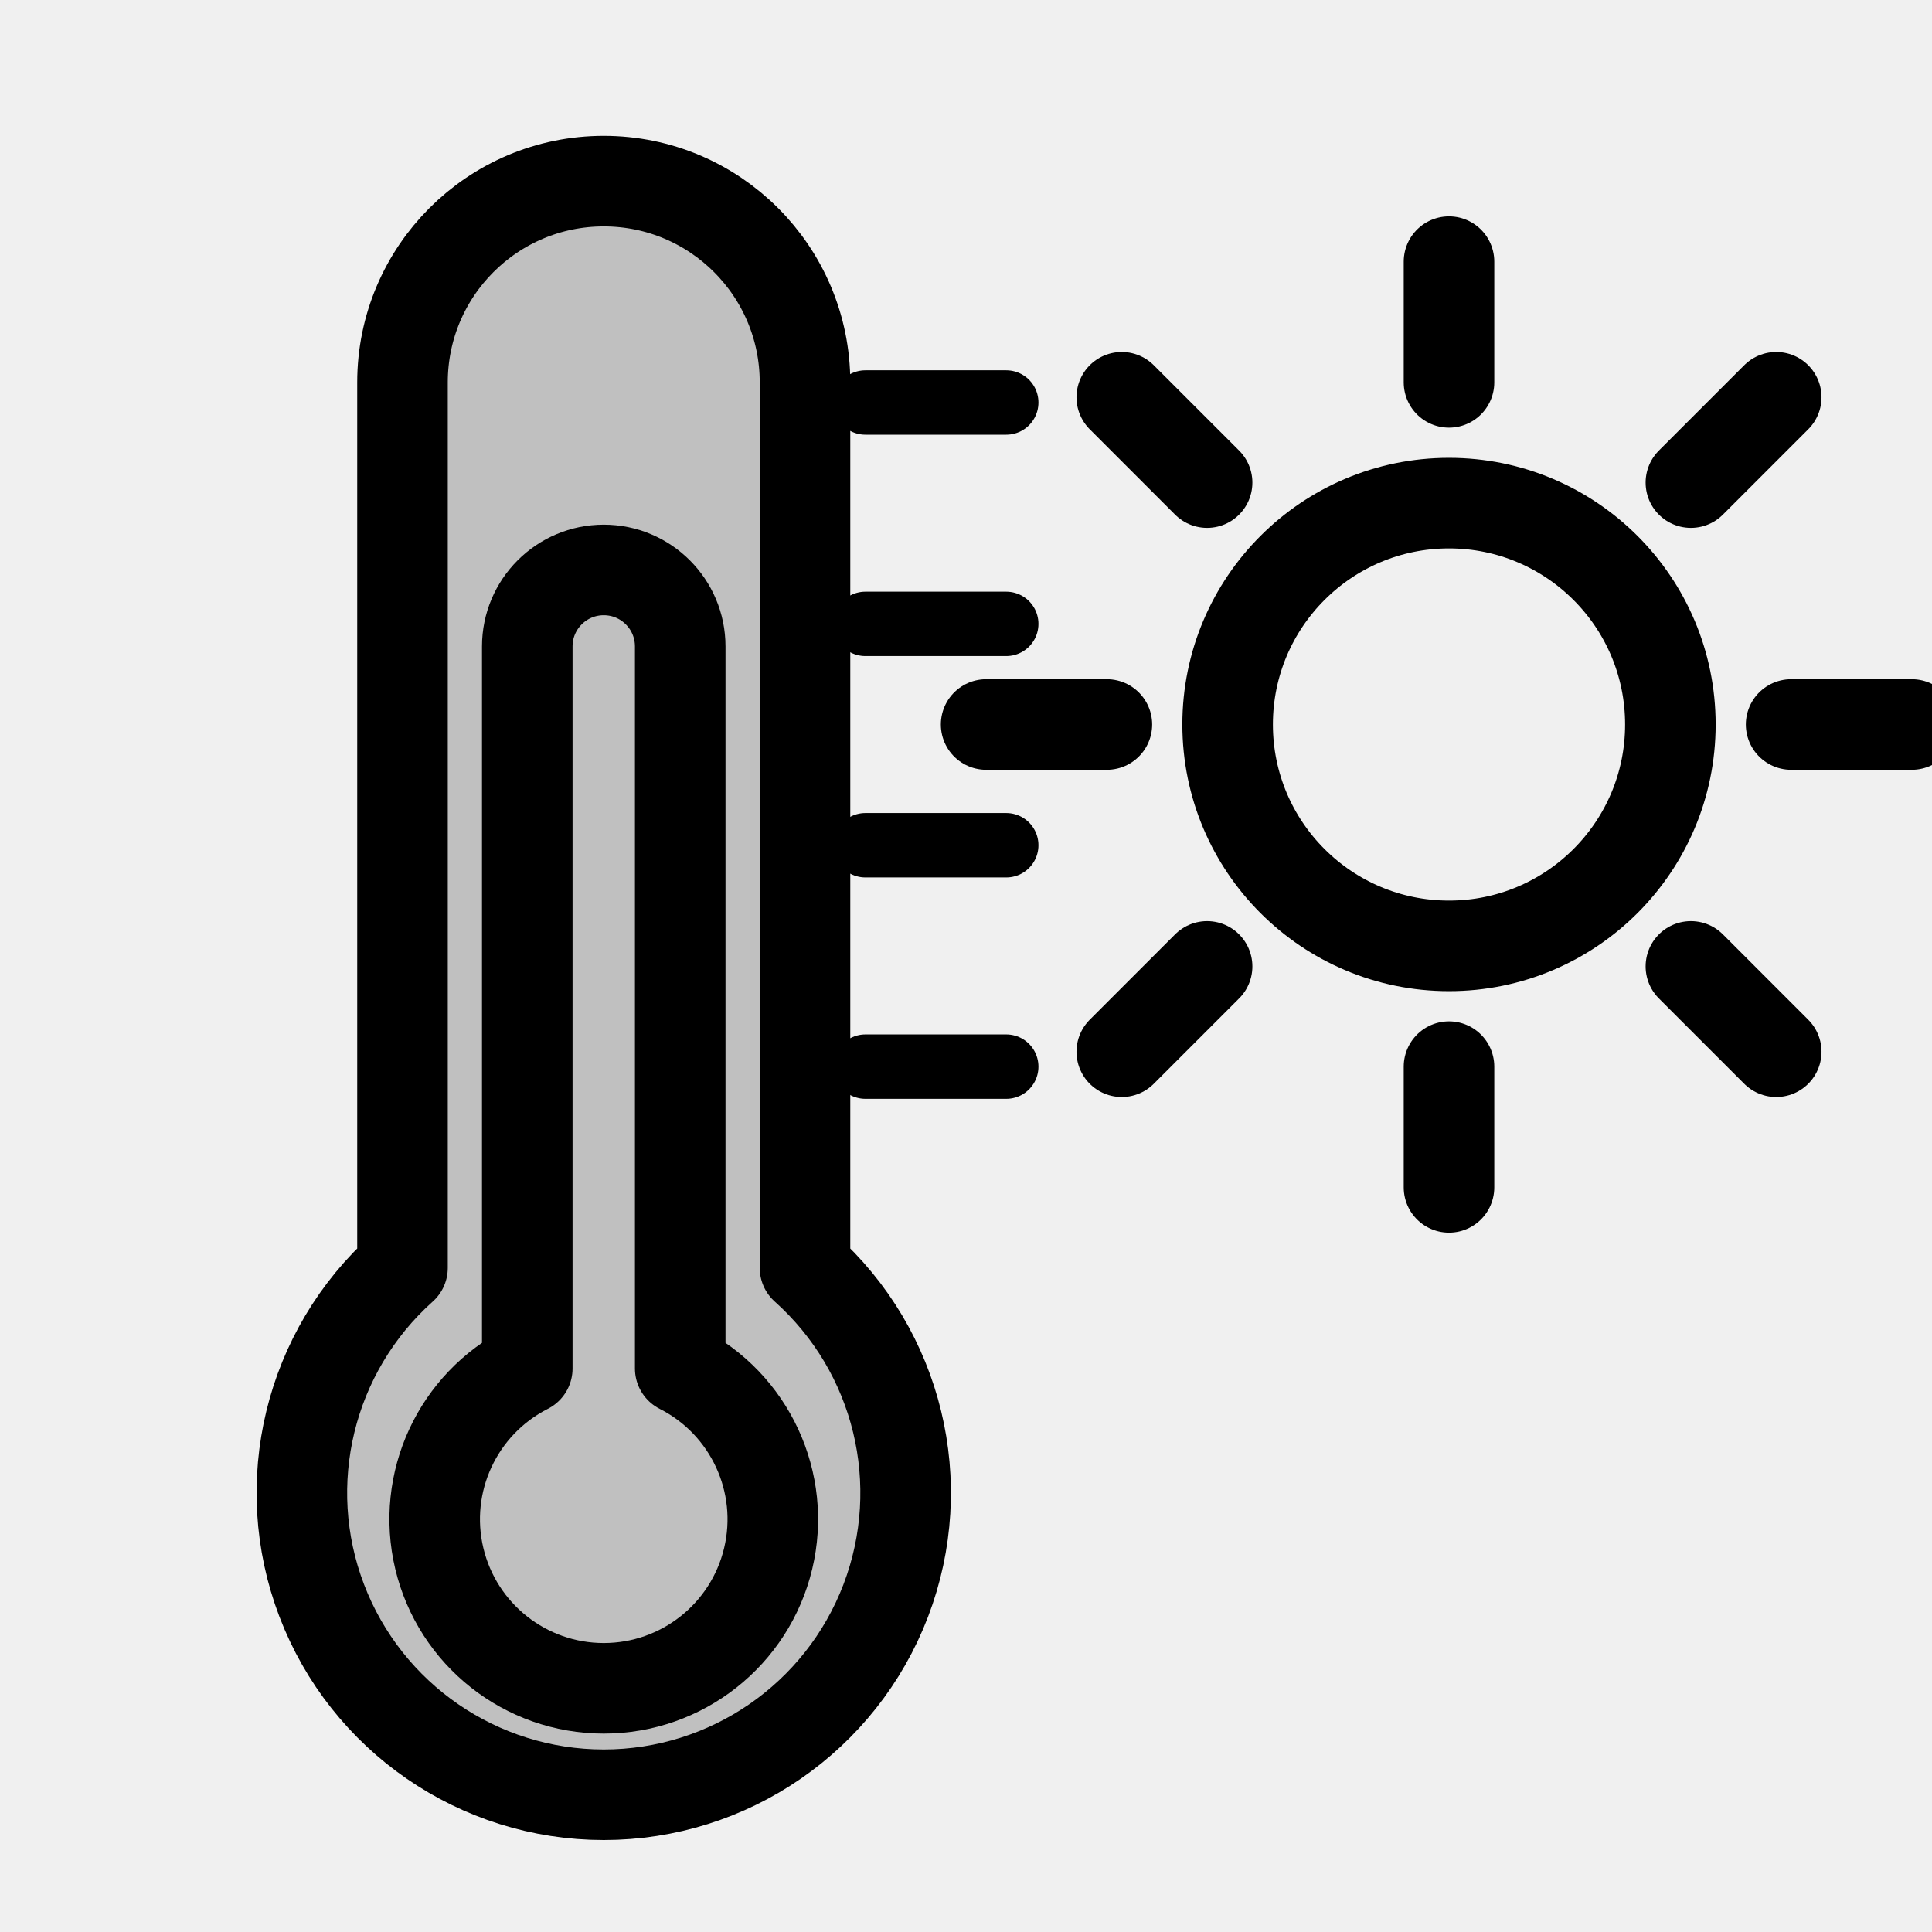
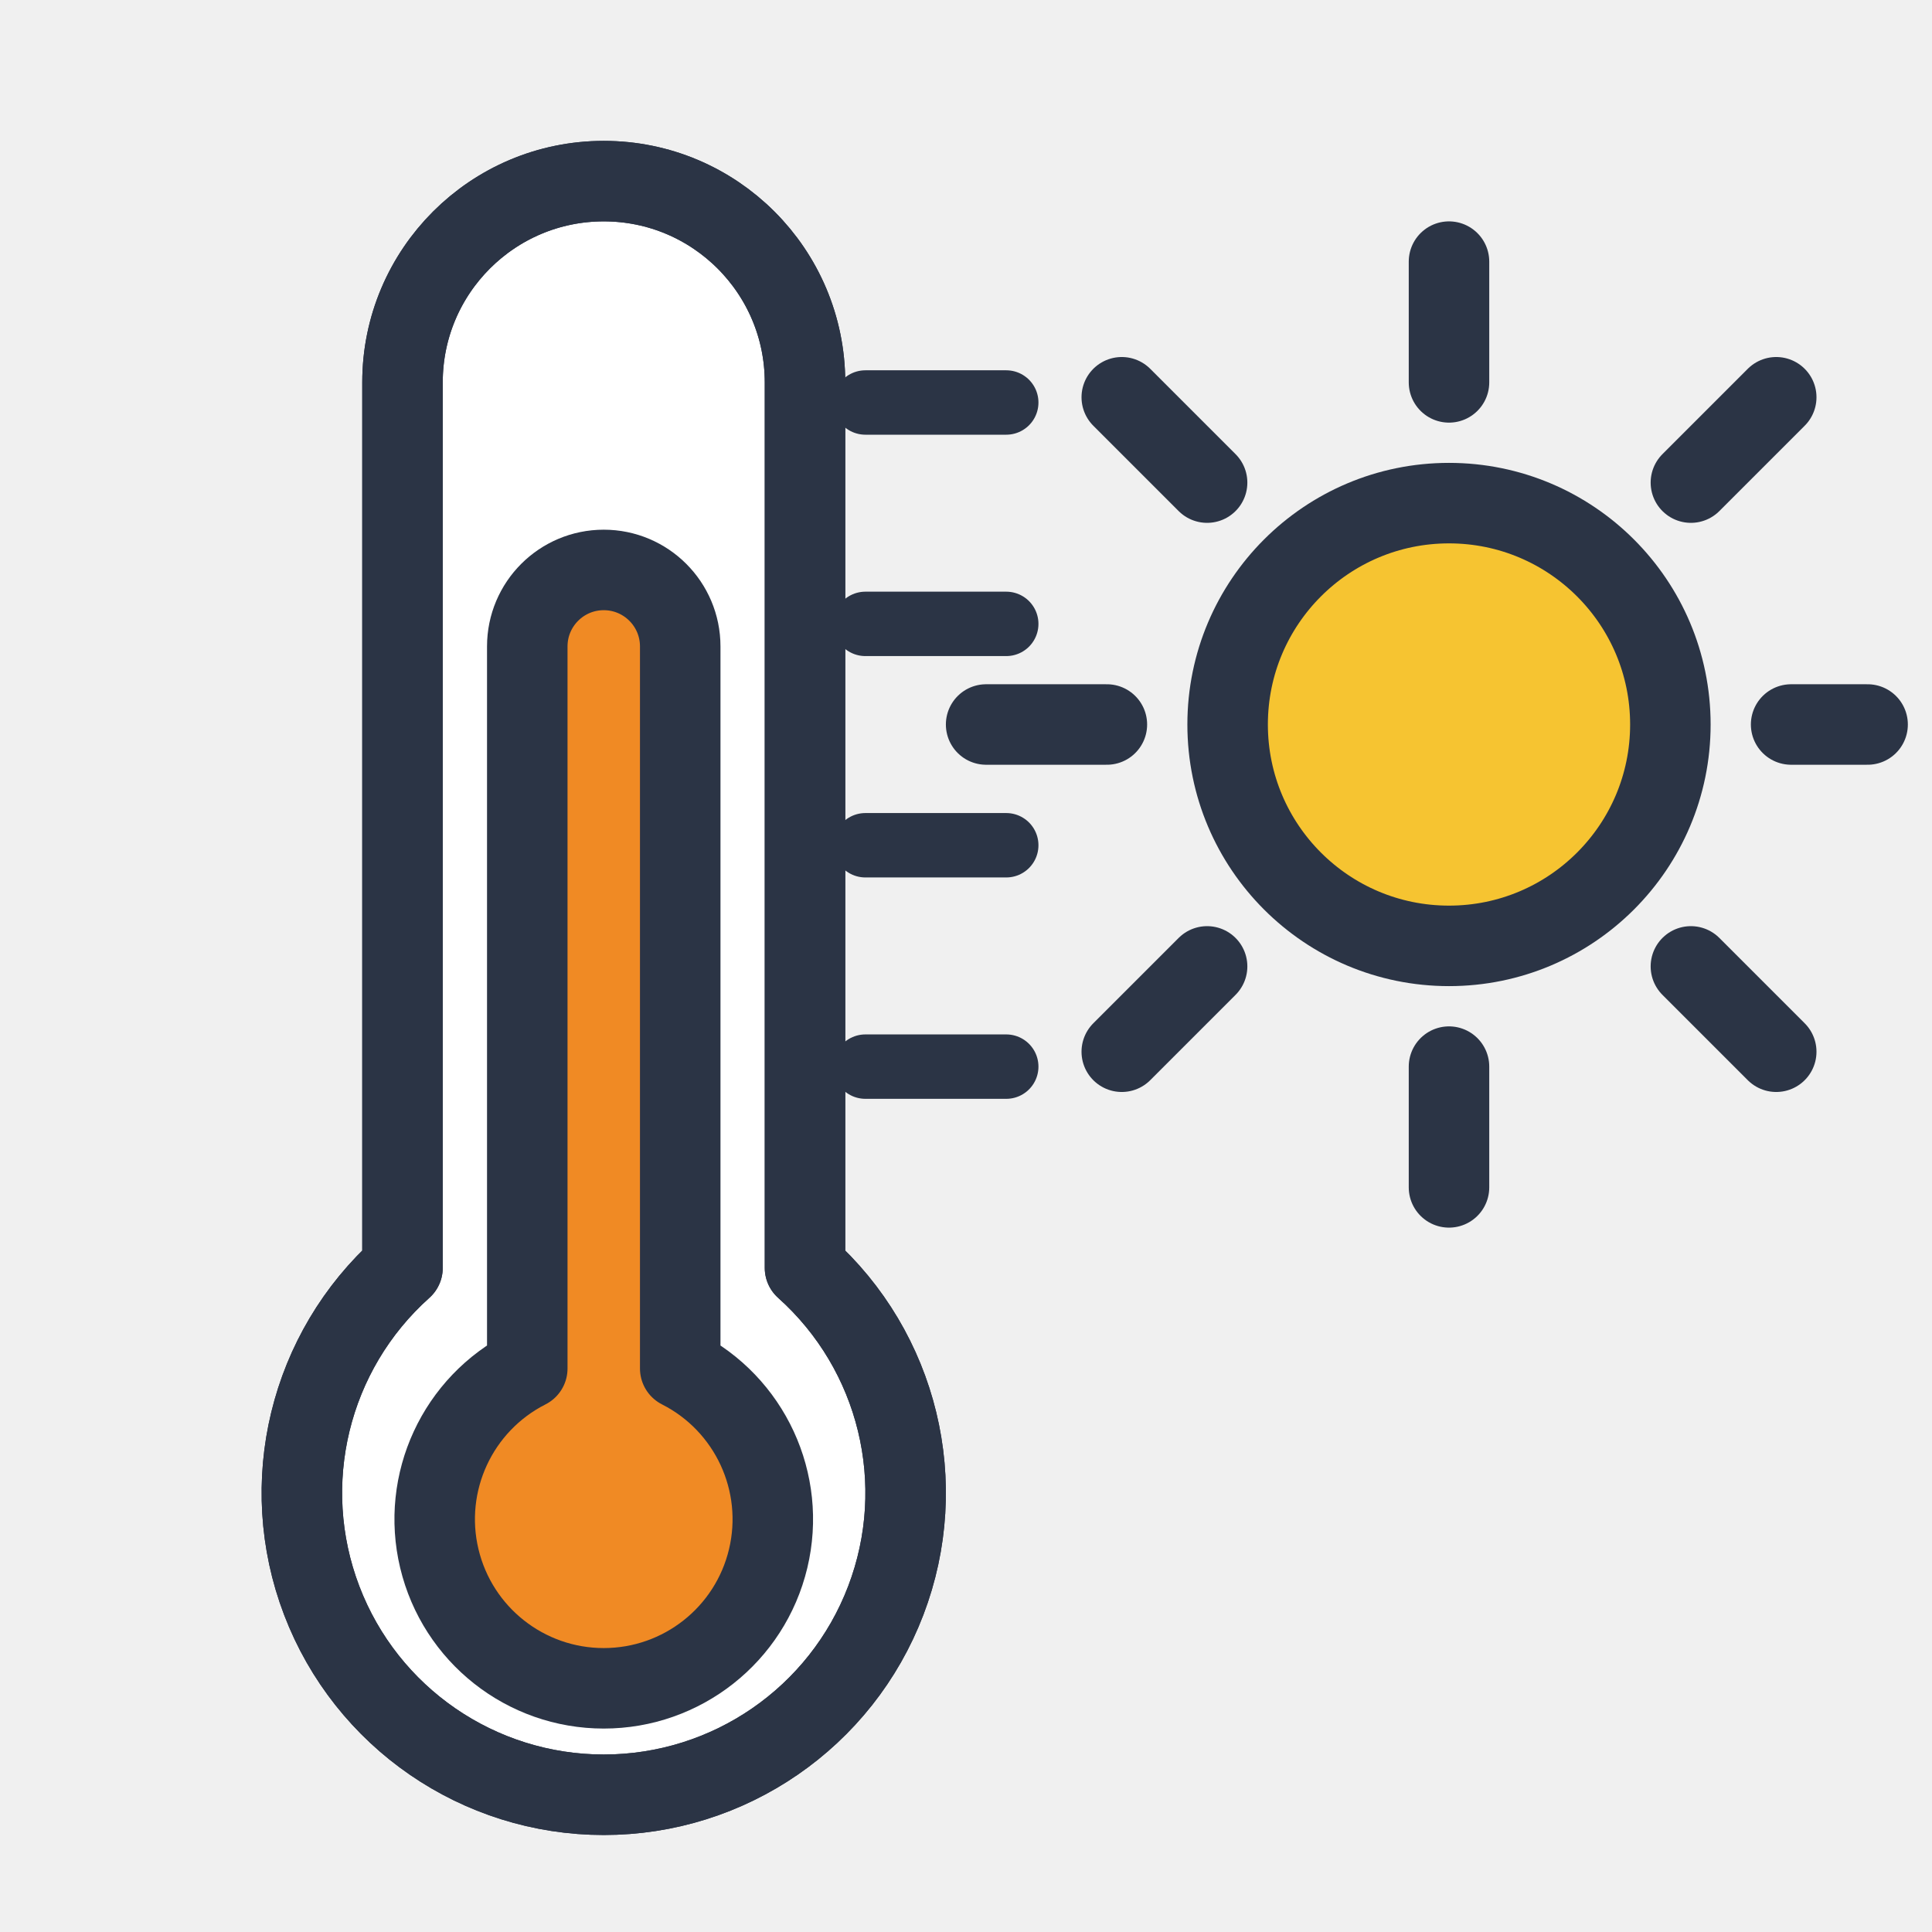
- <svg xmlns="http://www.w3.org/2000/svg" viewBox="0 0 48 48" fill="none" stroke="#000" stroke-width="2.25" stroke-linecap="round" stroke-linejoin="round">
-   <path d="M10 31.5 V9.5 a5 5 0 0 1 10 0 V31.5 a7.5 7.5 0 1 1 -10 0Z" fill="#000" fill-opacity=".2" />
+ <svg xmlns="http://www.w3.org/2000/svg" viewBox="0 0 48 48" fill="none" stroke="#2b3445" stroke-width="2" stroke-linecap="round" stroke-linejoin="round">
+   <path d="M10 31.5 V9.5 a5 5 0 0 1 10 0 V31.5 a7.5 7.5 0 1 1 -10 0Z" fill="#fff" />
+   <g stroke="none">
+     <path d="M13.1 34 V16.06 a1.9 1.9 0 0 1 3.8 0 V34 A4.2 4.2 0 1 1 13.1 34Z" fill="#f08a24" stroke="none" />
+     <circle cx="36" cy="18" r="5.5" fill="#f6c431" stroke="none" />
+   </g>
+   <path d="M10 31.5 V9.5 a5 5 0 0 1 10 0 V31.5 a7.5 7.5 0 1 1 -10 0Z" fill="none" />
  <path d="M13.1 34 V16.06 a1.9 1.9 0 0 1 3.8 0 V34 A4.2 4.2 0 1 1 13.1 34Z" fill="none" />
  <path d="M21.5 10h3.5" stroke-width="1.6" />
  <path d="M21.5 15.5h3.5" stroke-width="1.6" />
  <path d="M21.5 21h3.5" stroke-width="1.6" />
  <path d="M21.5 26.5h3.5" stroke-width="1.6" />
  <circle cx="36" cy="18" r="5.5" fill="none" />
  <path d="M36,9.5L36,6.5" />
  <path d="M42.01,11.99L44.13,9.87" />
-   <path d="M44.5,18L47.5,18" />
+   <path d="M44.5,18L46.4,18" />
  <path d="M42.01,24.01L44.13,26.13" />
  <path d="M36,26.5L36,29.5" />
  <path d="M29.99,24.01L27.87,26.13" />
  <path d="M27.5,18L24.5,18" />
  <path d="M29.99,11.99L27.87,9.87" />
</svg>
